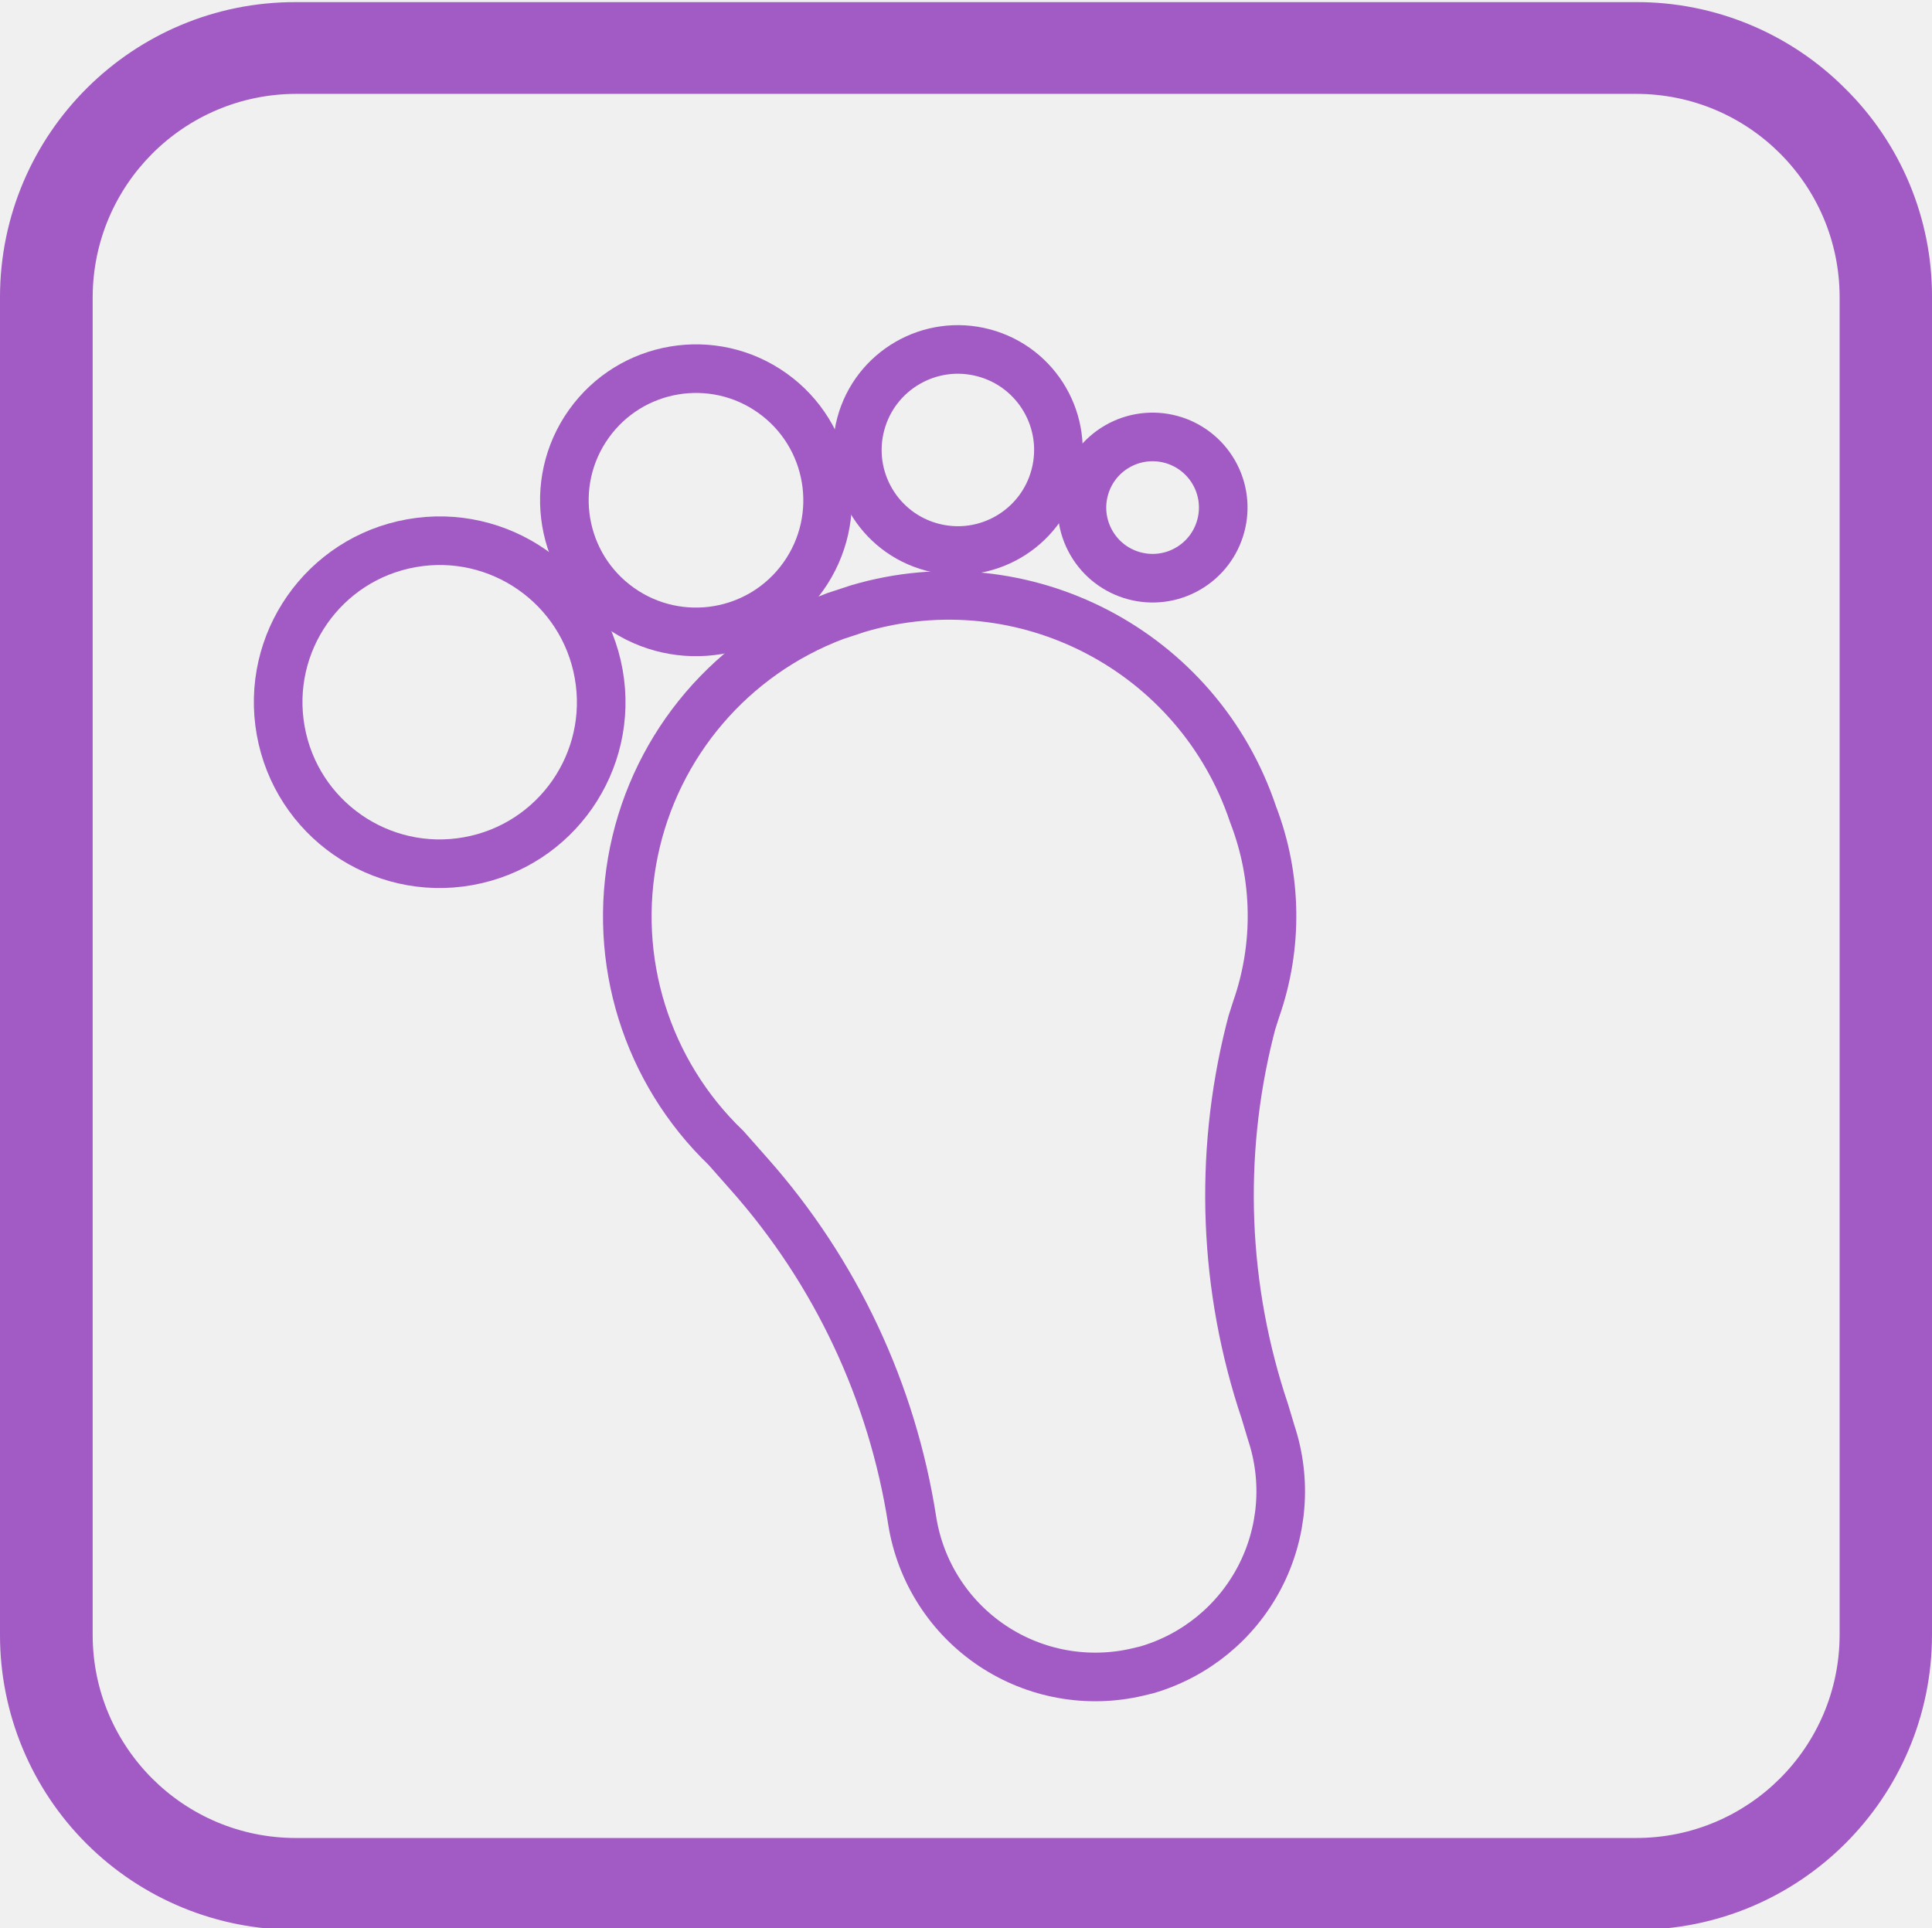
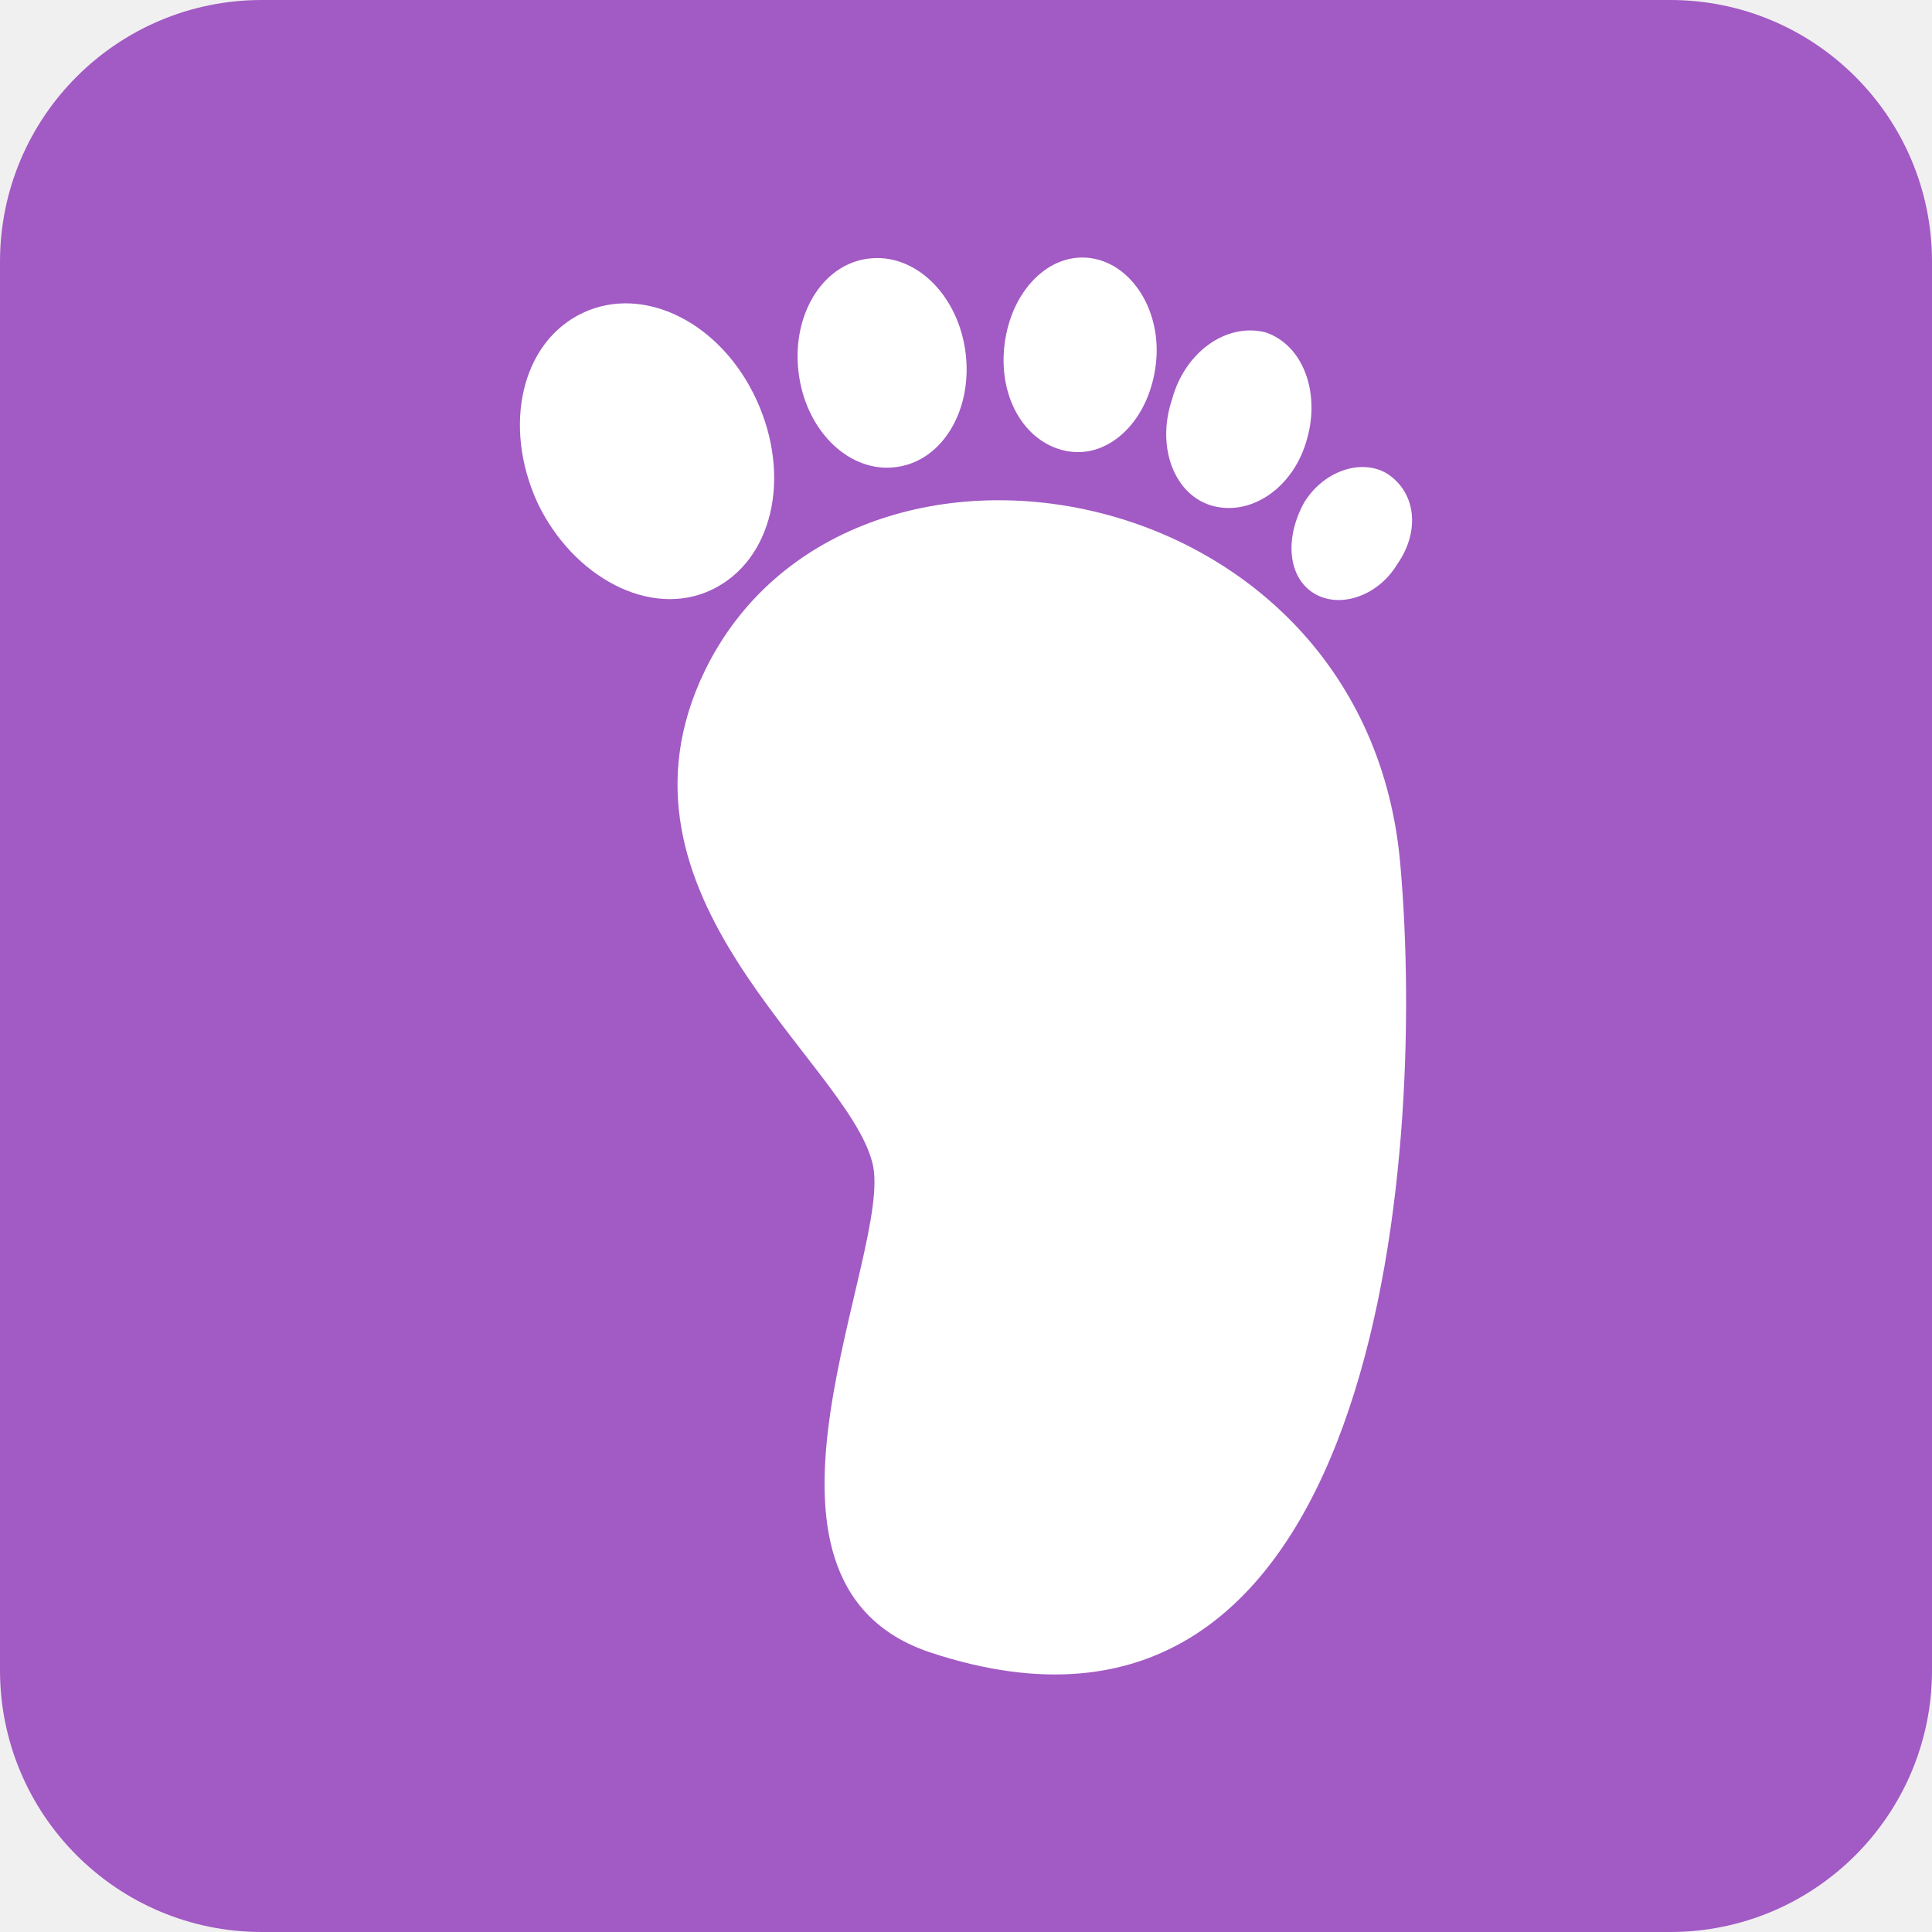
- <svg xmlns="http://www.w3.org/2000/svg" id="back" preserveAspectRatio="xMinYMid" viewbox="0 0 64 64" version="1.1">
-   <defs id="defs33283">
-     <style id="style33281">.cls-1{fill:#a25ac4;}</style>
-     <clipPath id="clip-path">
-       <rect class="cls-1" x="0.1" y="-0.18" width="63.9" height="64.18" id="rect33227" />
-     </clipPath>
+ <svg xmlns="http://www.w3.org/2000/svg" preserveAspectRatio="xMinYMid" viewbox="0 0 60 60" version="1.1" id="svg1096">
+   <defs id="defs1061">
+     <style id="style1059">.cls-1{fill:#a25ac4;}.cls-2{fill:#fff;}</style>
  </defs>
-   <path class="cls-1" d="M61.12,2.93A9.74,9.74,0,0,0,54.2.07H9.8A9.78,9.78,0,0,0,0,9.83V54.17A9.76,9.76,0,0,0,9.8,63.93H54.2A9.78,9.78,0,0,0,64,54.17V9.83A9.66,9.66,0,0,0,61.12,2.93Zm-.18,6.9V54.17a6.74,6.74,0,0,1-6.74,6.72H9.8a6.73,6.73,0,0,1-6.73-6.72V9.83A6.75,6.75,0,0,1,9.8,3.11H54.2a6.74,6.74,0,0,1,6.74,6.72Z" id="path33289" />
-   <g id="g33988" transform="translate(-53.83612,-31.18984)">
-     <path class="cls-4" d="m 90.846,45.979 a 2.34,2.34 0 1 0 3.2,0.86 2.34,2.34 0 0 0 -3.2,-0.86 z" id="path33731" style="fill:none;stroke:#a25ac4;stroke-width:1.61px;stroke-miterlimit:10" />
-     <circle class="cls-4" cx="-22.512" cy="94.551" r="3.33" transform="rotate(-75.08)" id="circle33733" style="fill:none;stroke:#a25ac4;stroke-width:1.61px;stroke-miterlimit:10" />
-     <circle class="cls-4" cx="5.672" cy="90.341" r="4.36" transform="rotate(-54.56)" id="circle33735" style="fill:none;stroke:#a25ac4;stroke-width:1.61px;stroke-miterlimit:10" />
-     <circle class="cls-4" cx="57.769" cy="65.625" r="5.35" transform="rotate(-10.12)" id="circle33737" style="fill:none;stroke:#a25ac4;stroke-width:1.61px;stroke-miterlimit:10" />
-     <path class="cls-4" d="m 82.266,51.349 -0.76,0.25 a 10.63,10.63 0 0 0 -3.62,17.62 l 0.76,0.86 a 22.5,22.5 0 0 1 5.41,11.5 6.14,6.14 0 0 0 7.48,5 l 0.29,-0.07 a 6.16,6.16 0 0 0 4.12,-7.86 l -0.21,-0.7 a 22.46,22.46 0 0 1 -0.5,-12.61 l 0.07,-0.27 0.14,-0.44 a 9.34,9.34 0 0 0 -0.1,-6.46 10.63,10.63 0 0 0 -13.08,-6.82 z" id="path33739" style="fill:none;stroke:#a25ac4;stroke-width:1.61px;stroke-miterlimit:10" />
+   <rect class="cls-1" width="60" height="60" rx="8.13" id="rect1065" x="0" y="0" />
+   <g id="g1388" transform="translate(-91.93548,-15.02547)">
+     <g id="g1250" transform="translate(34.0747,-3.36163)" style="fill:#ffffff">
+       <g id="g989" transform="translate(59.8552,18.40639)" style="fill:#ffffff">
+         <path class="st1" d="m 19.9,20.8 c 4.4,-9 20.6,-6.2 21.6,6.1 0.8,9.2 -0.7,29 -14.6,24.4 C 20.3,49.1 25.8,38.8 25.1,36.1 24.3,32.9 16.5,27.8 19.9,20.8 Z" id="path977" style="fill:#ffffff" />
+         <path class="st1" d="m 21.5,12.4 c 1.1,2.4 0.5,5 -1.4,5.9 -1.9,0.9 -4.3,-0.4 -5.4,-2.7 -1.1,-2.4 -0.5,-5 1.4,-5.9 1.9,-0.9 4.3,0.3 5.4,2.7 z" id="path979" style="fill:#ffffff" />
+         <path class="st1" d="m 28,11 c 0.2,1.8 -0.8,3.4 -2.3,3.5 -1.4,0.1 -2.7,-1.2 -2.9,-3 -0.2,-1.8 0.8,-3.4 2.3,-3.5 1.4,-0.1 2.7,1.2 2.9,3 z" id="path981" style="fill:#ffffff" />
+         <path class="st1" d="M 33.9,11.3 C 33.7,13 32.5,14.2 31.2,14 29.9,13.8 29,12.4 29.2,10.7 29.4,9 30.6,7.8 31.9,8 c 1.3,0.2 2.2,1.7 2,3.3 z" id="path983" style="fill:#ffffff" />
+         <path class="st1" d="m 38.6,13.6 c -0.4,1.5 -1.7,2.4 -2.9,2.1 -1.2,-0.3 -1.8,-1.8 -1.3,-3.3 0.4,-1.5 1.7,-2.4 2.9,-2.1 1.2,0.4 1.7,1.9 1.3,3.3 z" id="path985" style="fill:#ffffff" />
+         <path class="st1" d="m 41.4,17.5 c -0.6,1 -1.8,1.4 -2.6,0.9 -0.8,-0.5 -0.9,-1.7 -0.3,-2.8 0.6,-1 1.8,-1.4 2.6,-0.9 0.9,0.6 1,1.8 0.3,2.8 z" id="path987" style="fill:#ffffff" />
+       </g>
+     </g>
  </g>
</svg>
